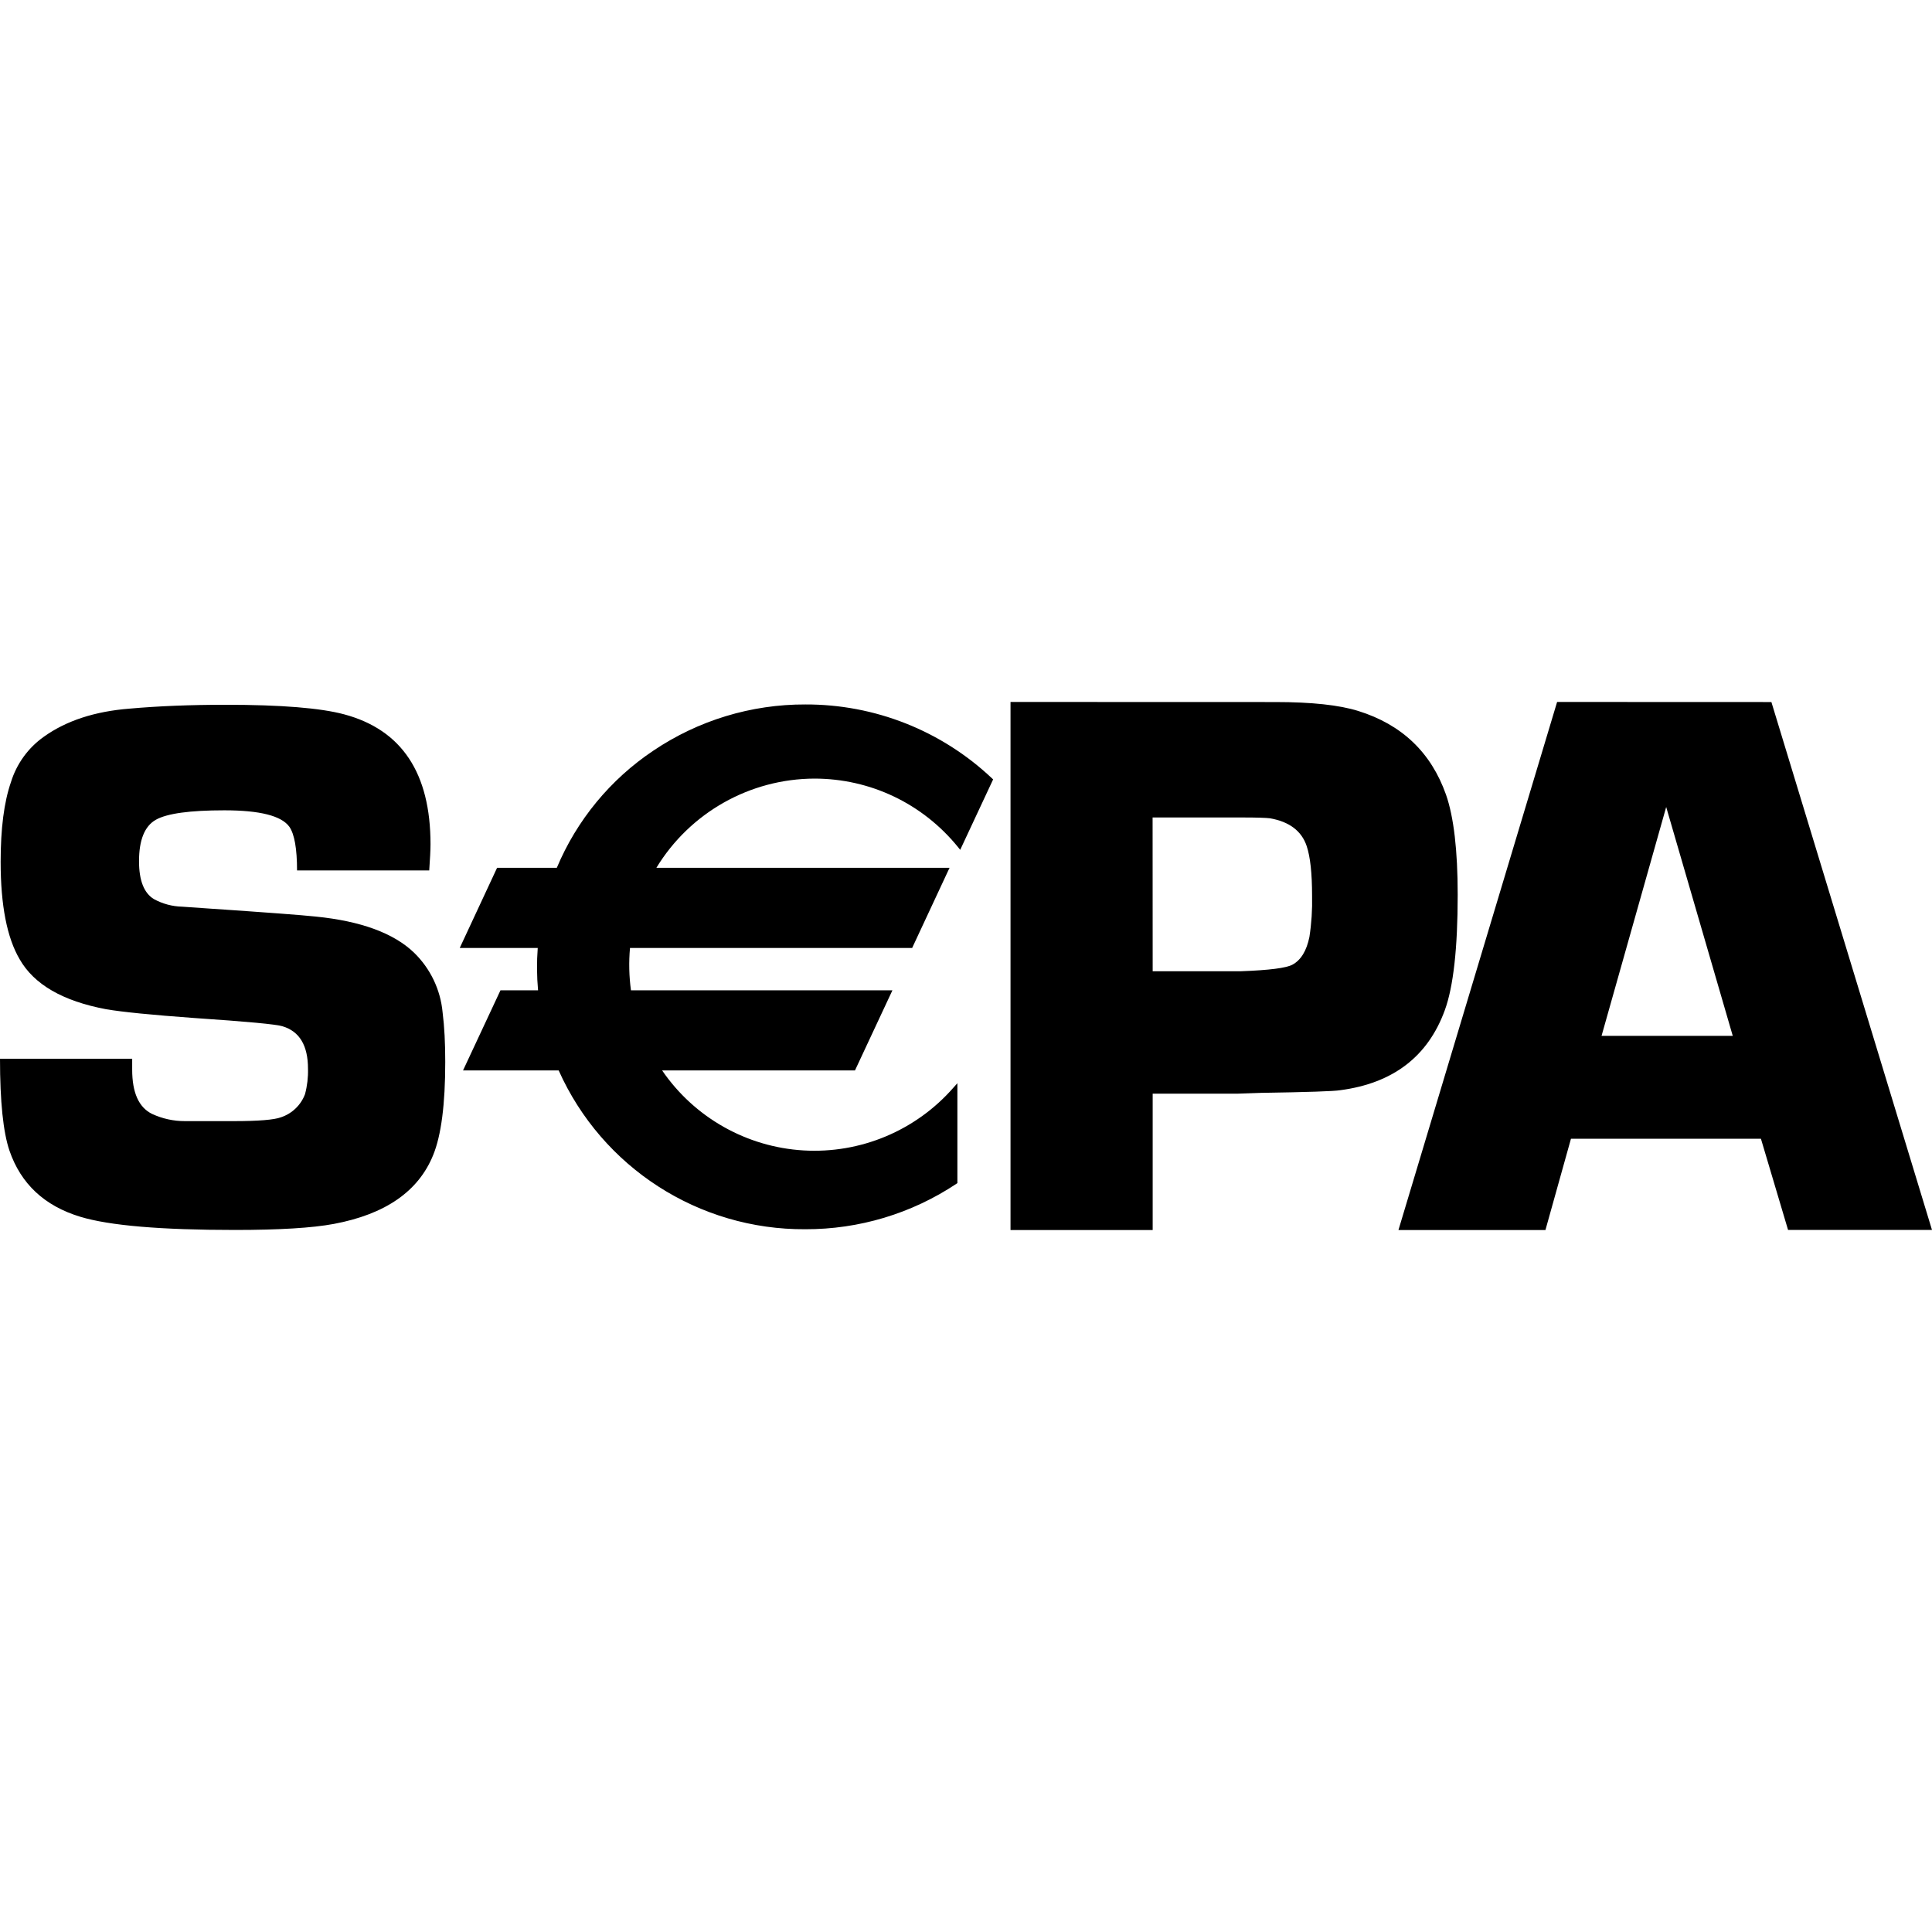
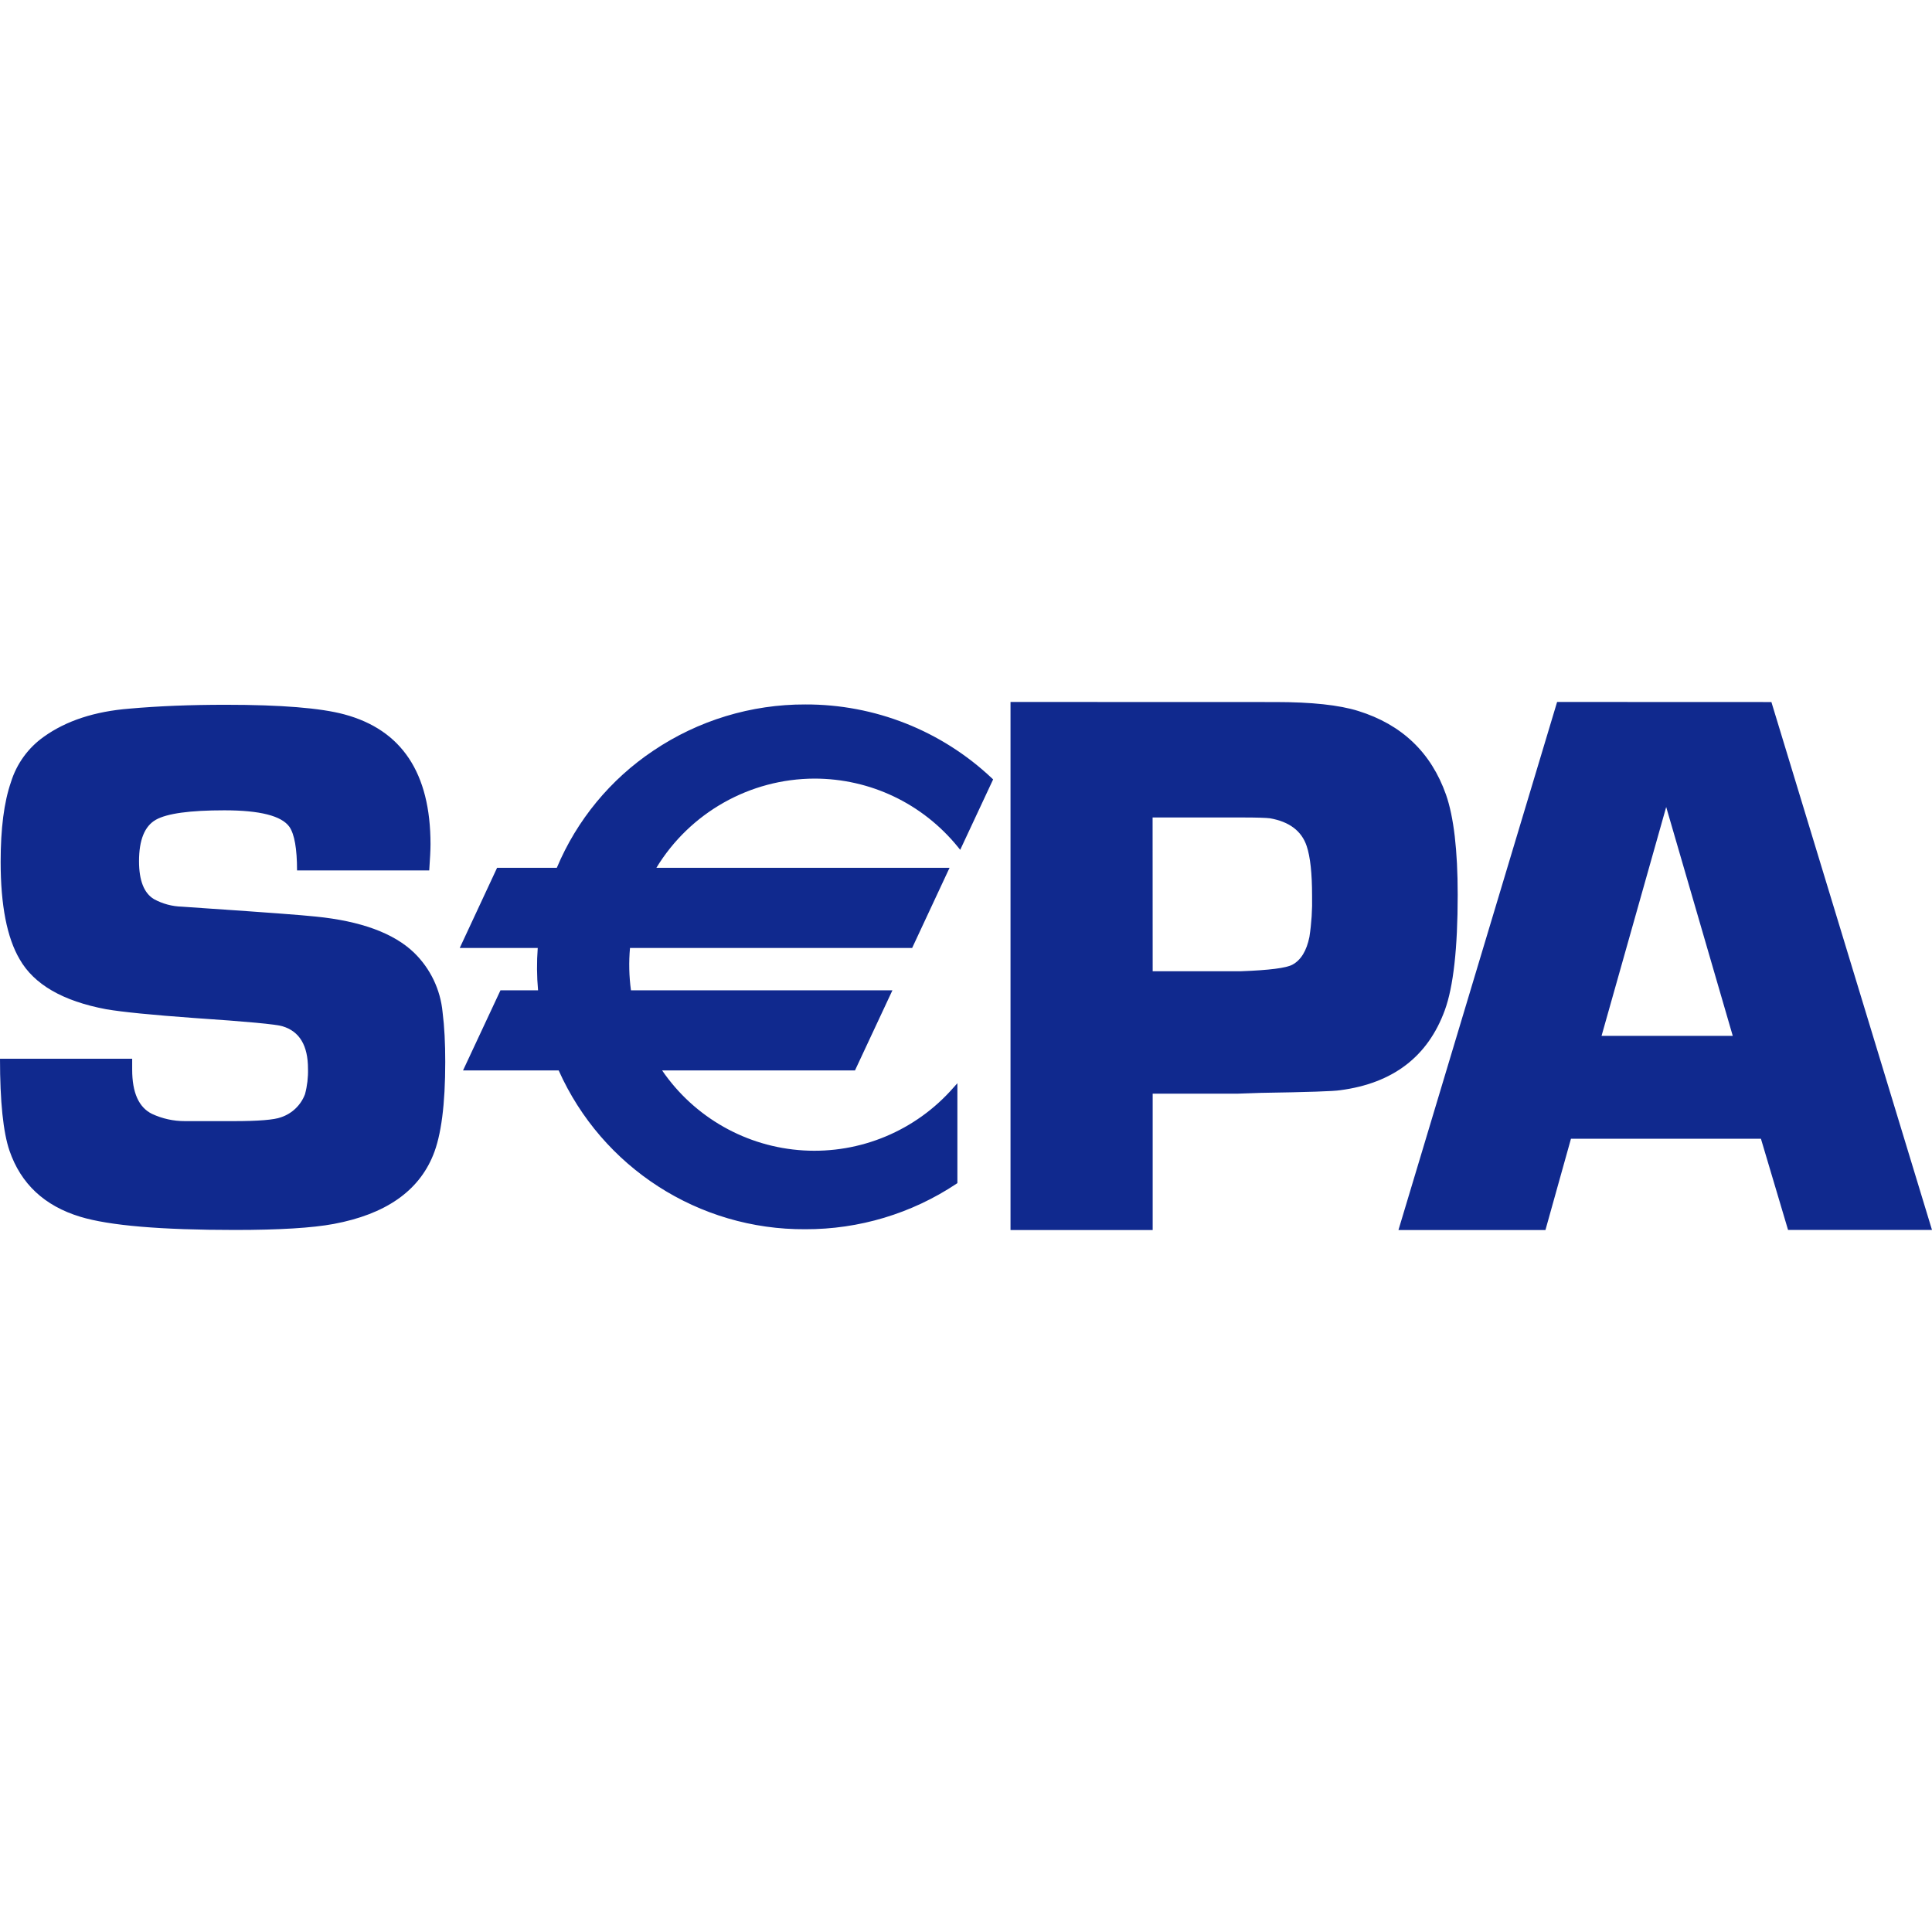
<svg xmlns="http://www.w3.org/2000/svg" role="img" viewBox="0 0 24 24">
-   <path d="M12.553 8.72v6.56h1.766v-1.694h1.052l.293-.01c.579-.009.907-.02.984-.033.656-.086 1.09-.418 1.3-.994.106-.29.16-.769.16-1.434 0-.553-.049-.968-.145-1.243-.185-.524-.548-.871-1.09-1.04-.236-.074-.58-.111-1.031-.111zm6.79 0l-1.971 6.56h1.826l.317-1.134h2.36l.337 1.133H24l-1.995-6.558zm-9.339.031a3.36 3.36 0 0 0-1.888.574 3.272 3.272 0 0 0-1.199 1.455h-.742l-.464.996h.969a3.17 3.17 0 0 0 .004.526h-.467l-.465.995H6.94a3.333 3.333 0 0 0 3.064 1.973 3.37 3.37 0 0 0 1.876-.564l.013-.009v-1.241l-.05.056a2.293 2.293 0 0 1-3.618-.215h2.396l.465-.995H7.838a2.356 2.356 0 0 1-.012-.526h3.505l.008-.017.438-.939.019-.04H8.154a2.308 2.308 0 0 1 1.963-1.108c.694 0 1.344.31 1.783.85l.028.035.409-.875-.015-.014a3.359 3.359 0 0 0-2.318-.917zm-7.2.004c-.439 0-.837.016-1.196.048-.43.034-.785.15-1.062.348a1.082 1.082 0 0 0-.41.565c-.086.248-.128.578-.128.99 0 .54.079.943.236 1.21.179.314.537.52 1.074.621.205.035.57.071 1.094.109.654.044 1.02.078 1.098.103.211.063.316.239.316.528a1.1 1.1 0 0 1-.037.315.48.48 0 0 1-.298.287c-.084.032-.281.048-.589.048h-.604a.963.963 0 0 1-.41-.09c-.164-.081-.246-.264-.246-.549v-.136H0c0 .533.04.915.118 1.143.142.412.435.685.879.82.362.11 1.003.164 1.922.164.551 0 .96-.025 1.228-.075.64-.12 1.05-.404 1.233-.853.101-.245.151-.632.151-1.16 0-.23-.01-.435-.033-.617a1.186 1.186 0 0 0-.355-.74c-.252-.242-.66-.392-1.22-.448-.177-.019-.62-.052-1.33-.1l-.331-.023a.768.768 0 0 1-.35-.094c-.124-.075-.185-.233-.185-.471 0-.264.07-.435.208-.514.139-.079.423-.118.852-.118.441 0 .71.068.808.205.063.092.095.272.095.542h1.642c.01-.145.016-.253.016-.326 0-.884-.357-1.421-1.072-1.613-.293-.079-.784-.119-1.473-.119zm17.894 1.27l.827 2.843h-1.63zm-6.38.13h1.116c.18 0 .294.004.342.01.24.042.393.157.456.345.045.134.067.34.067.617a2.9 2.9 0 0 1-.033.512c-.035.172-.105.287-.21.344-.076.042-.288.069-.637.082h-1.1Z" />
+   <path fill="#10298E" d="M12.553 8.72v6.56h1.766v-1.694h1.052l.293-.01c.579-.009.907-.02.984-.033.656-.086 1.09-.418 1.3-.994.106-.29.16-.769.16-1.434 0-.553-.049-.968-.145-1.243-.185-.524-.548-.871-1.09-1.04-.236-.074-.58-.111-1.031-.111zm6.79 0l-1.971 6.56h1.826l.317-1.134h2.36l.337 1.133H24l-1.995-6.558zm-9.339.031a3.36 3.36 0 0 0-1.888.574 3.272 3.272 0 0 0-1.199 1.455h-.742l-.464.996h.969a3.17 3.17 0 0 0 .004.526h-.467l-.465.995H6.94a3.333 3.333 0 0 0 3.064 1.973 3.37 3.37 0 0 0 1.876-.564l.013-.009v-1.241l-.05.056a2.293 2.293 0 0 1-3.618-.215h2.396l.465-.995H7.838a2.356 2.356 0 0 1-.012-.526h3.505l.008-.017.438-.939.019-.04H8.154a2.308 2.308 0 0 1 1.963-1.108c.694 0 1.344.31 1.783.85l.028.035.409-.875-.015-.014a3.359 3.359 0 0 0-2.318-.917zm-7.2.004c-.439 0-.837.016-1.196.048-.43.034-.785.15-1.062.348a1.082 1.082 0 0 0-.41.565c-.086.248-.128.578-.128.99 0 .54.079.943.236 1.21.179.314.537.52 1.074.621.205.035.57.071 1.094.109.654.044 1.02.078 1.098.103.211.063.316.239.316.528a1.1 1.1 0 0 1-.037.315.48.48 0 0 1-.298.287c-.084.032-.281.048-.589.048h-.604a.963.963 0 0 1-.41-.09c-.164-.081-.246-.264-.246-.549v-.136H0c0 .533.04.915.118 1.143.142.412.435.685.879.82.362.11 1.003.164 1.922.164.551 0 .96-.025 1.228-.075.64-.12 1.05-.404 1.233-.853.101-.245.151-.632.151-1.16 0-.23-.01-.435-.033-.617a1.186 1.186 0 0 0-.355-.74c-.252-.242-.66-.392-1.22-.448-.177-.019-.62-.052-1.33-.1l-.331-.023a.768.768 0 0 1-.35-.094c-.124-.075-.185-.233-.185-.471 0-.264.07-.435.208-.514.139-.079.423-.118.852-.118.441 0 .71.068.808.205.063.092.095.272.095.542h1.642c.01-.145.016-.253.016-.326 0-.884-.357-1.421-1.072-1.613-.293-.079-.784-.119-1.473-.119zm17.894 1.27l.827 2.843h-1.63zm-6.38.13h1.116c.18 0 .294.004.342.01.24.042.393.157.456.345.045.134.067.34.067.617a2.9 2.9 0 0 1-.033.512c-.035.172-.105.287-.21.344-.076.042-.288.069-.637.082h-1.1Z" />
</svg>
